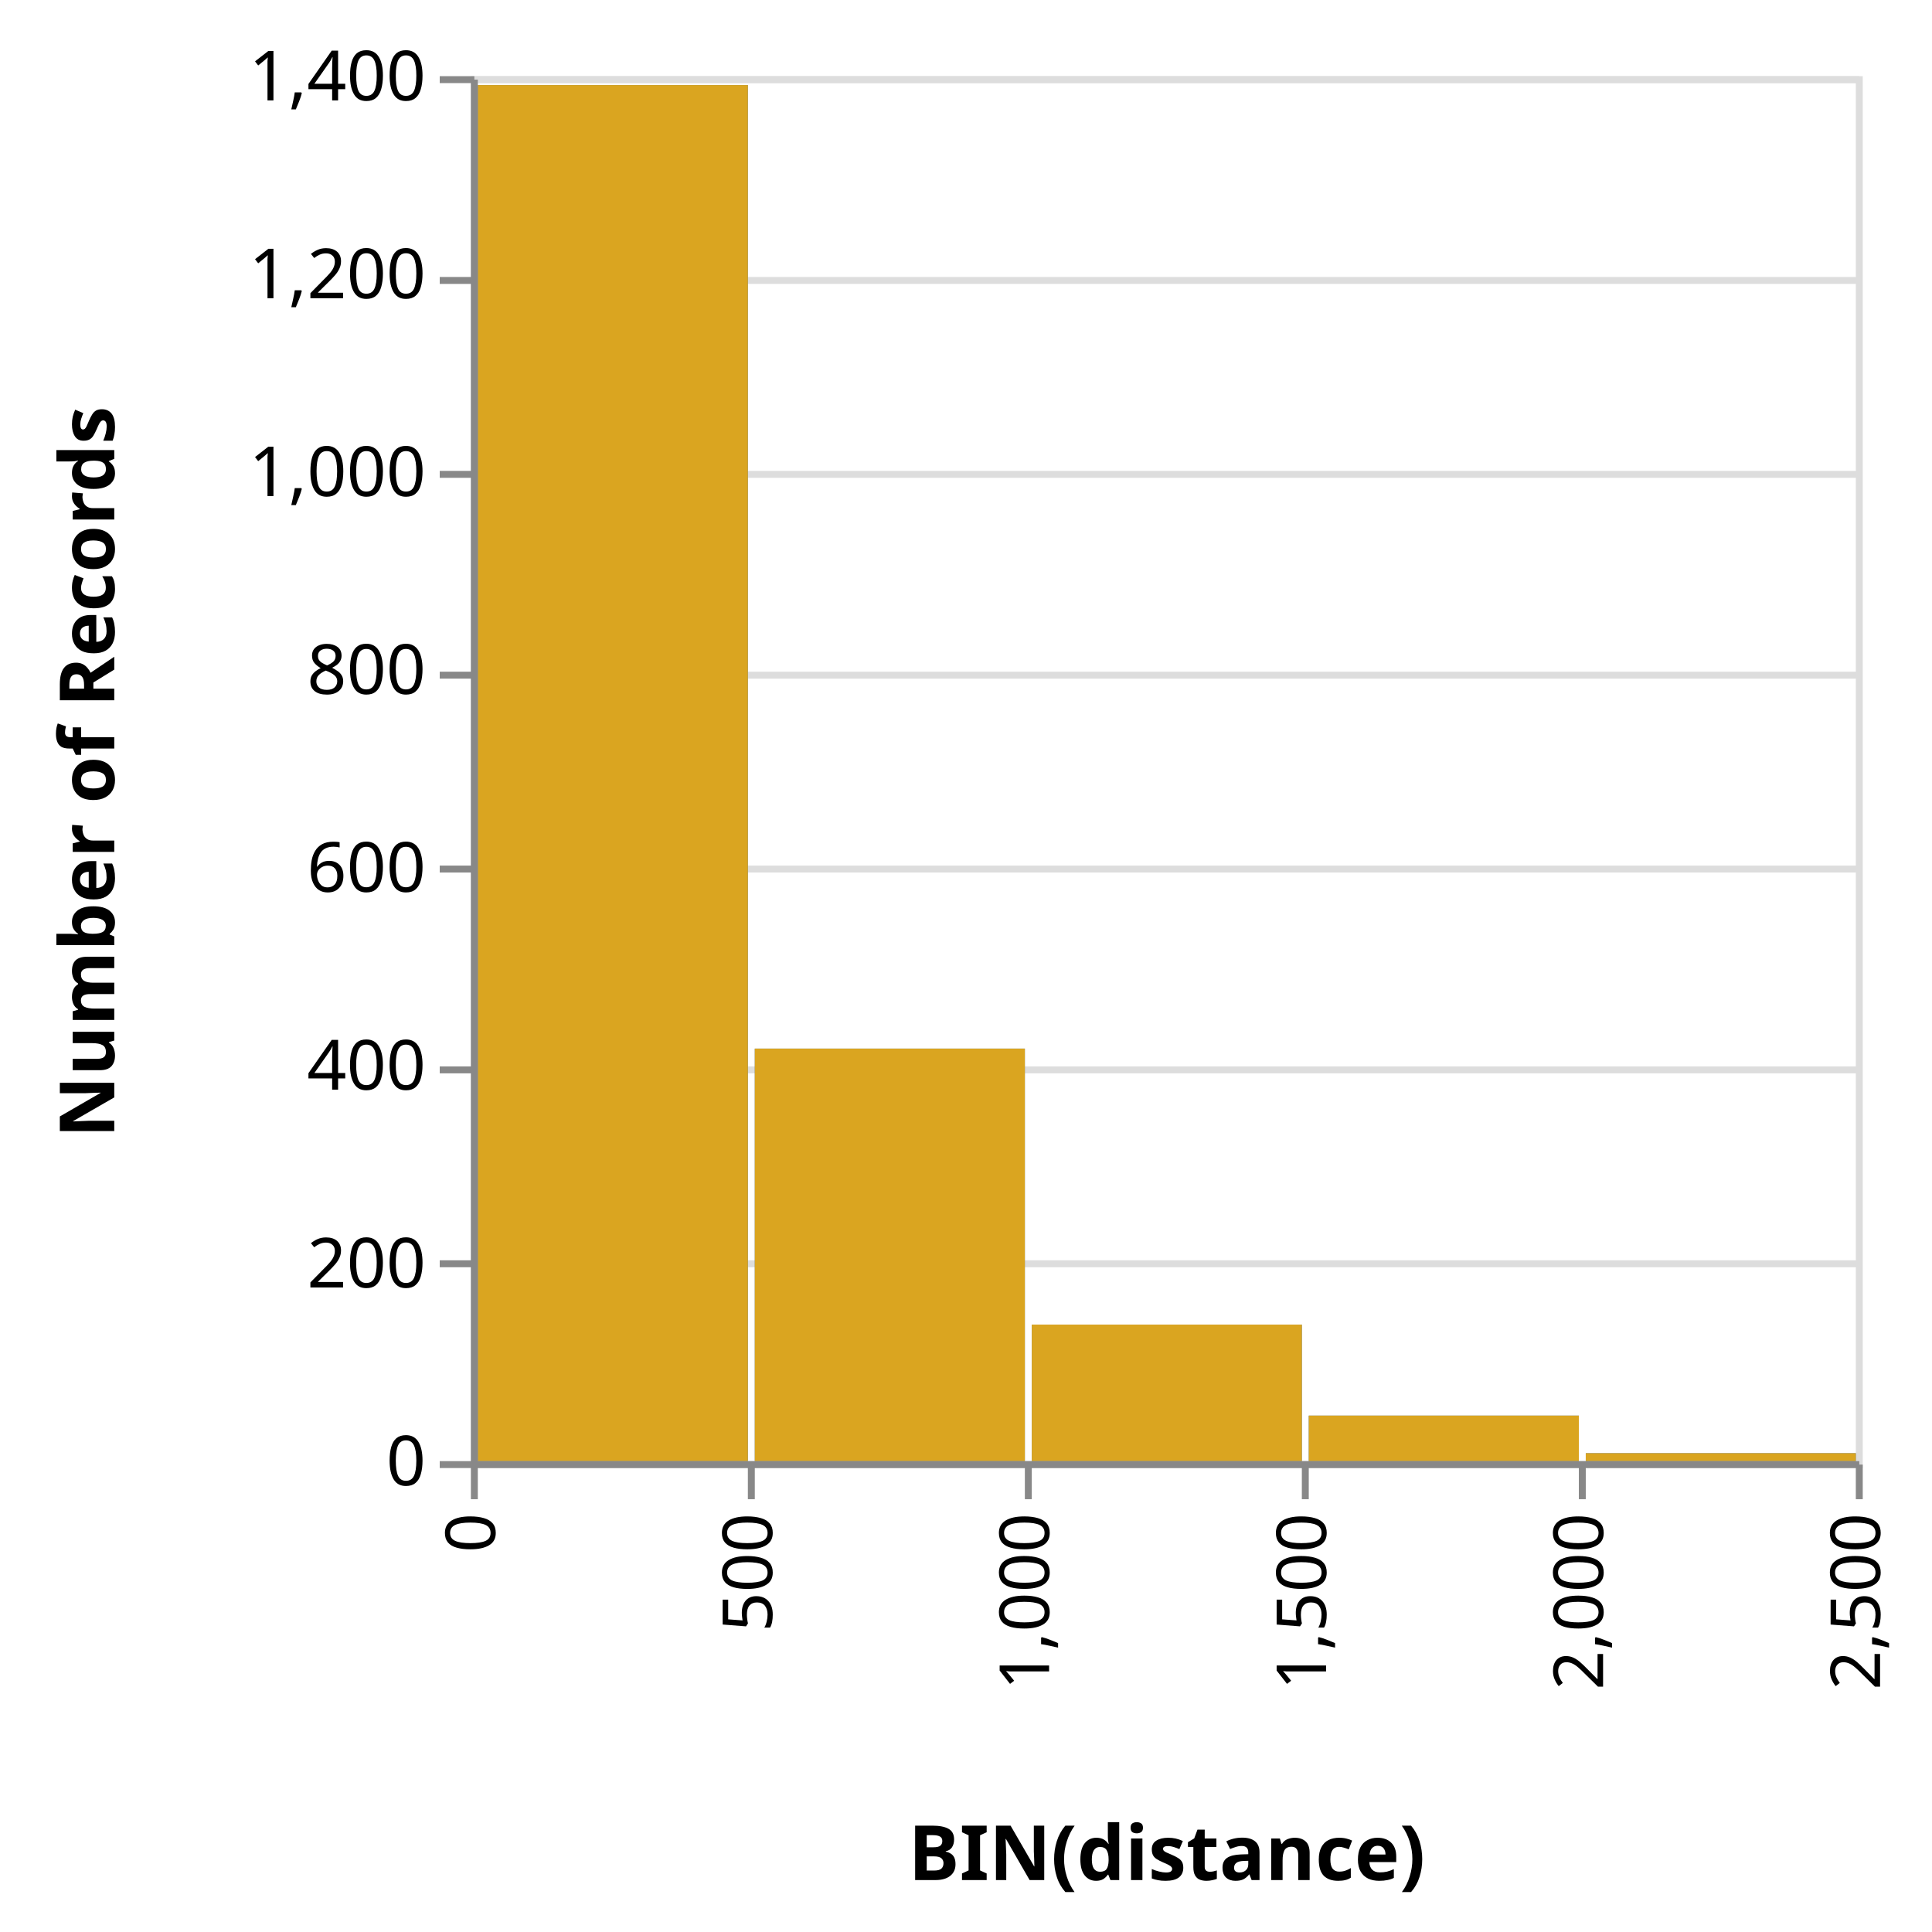
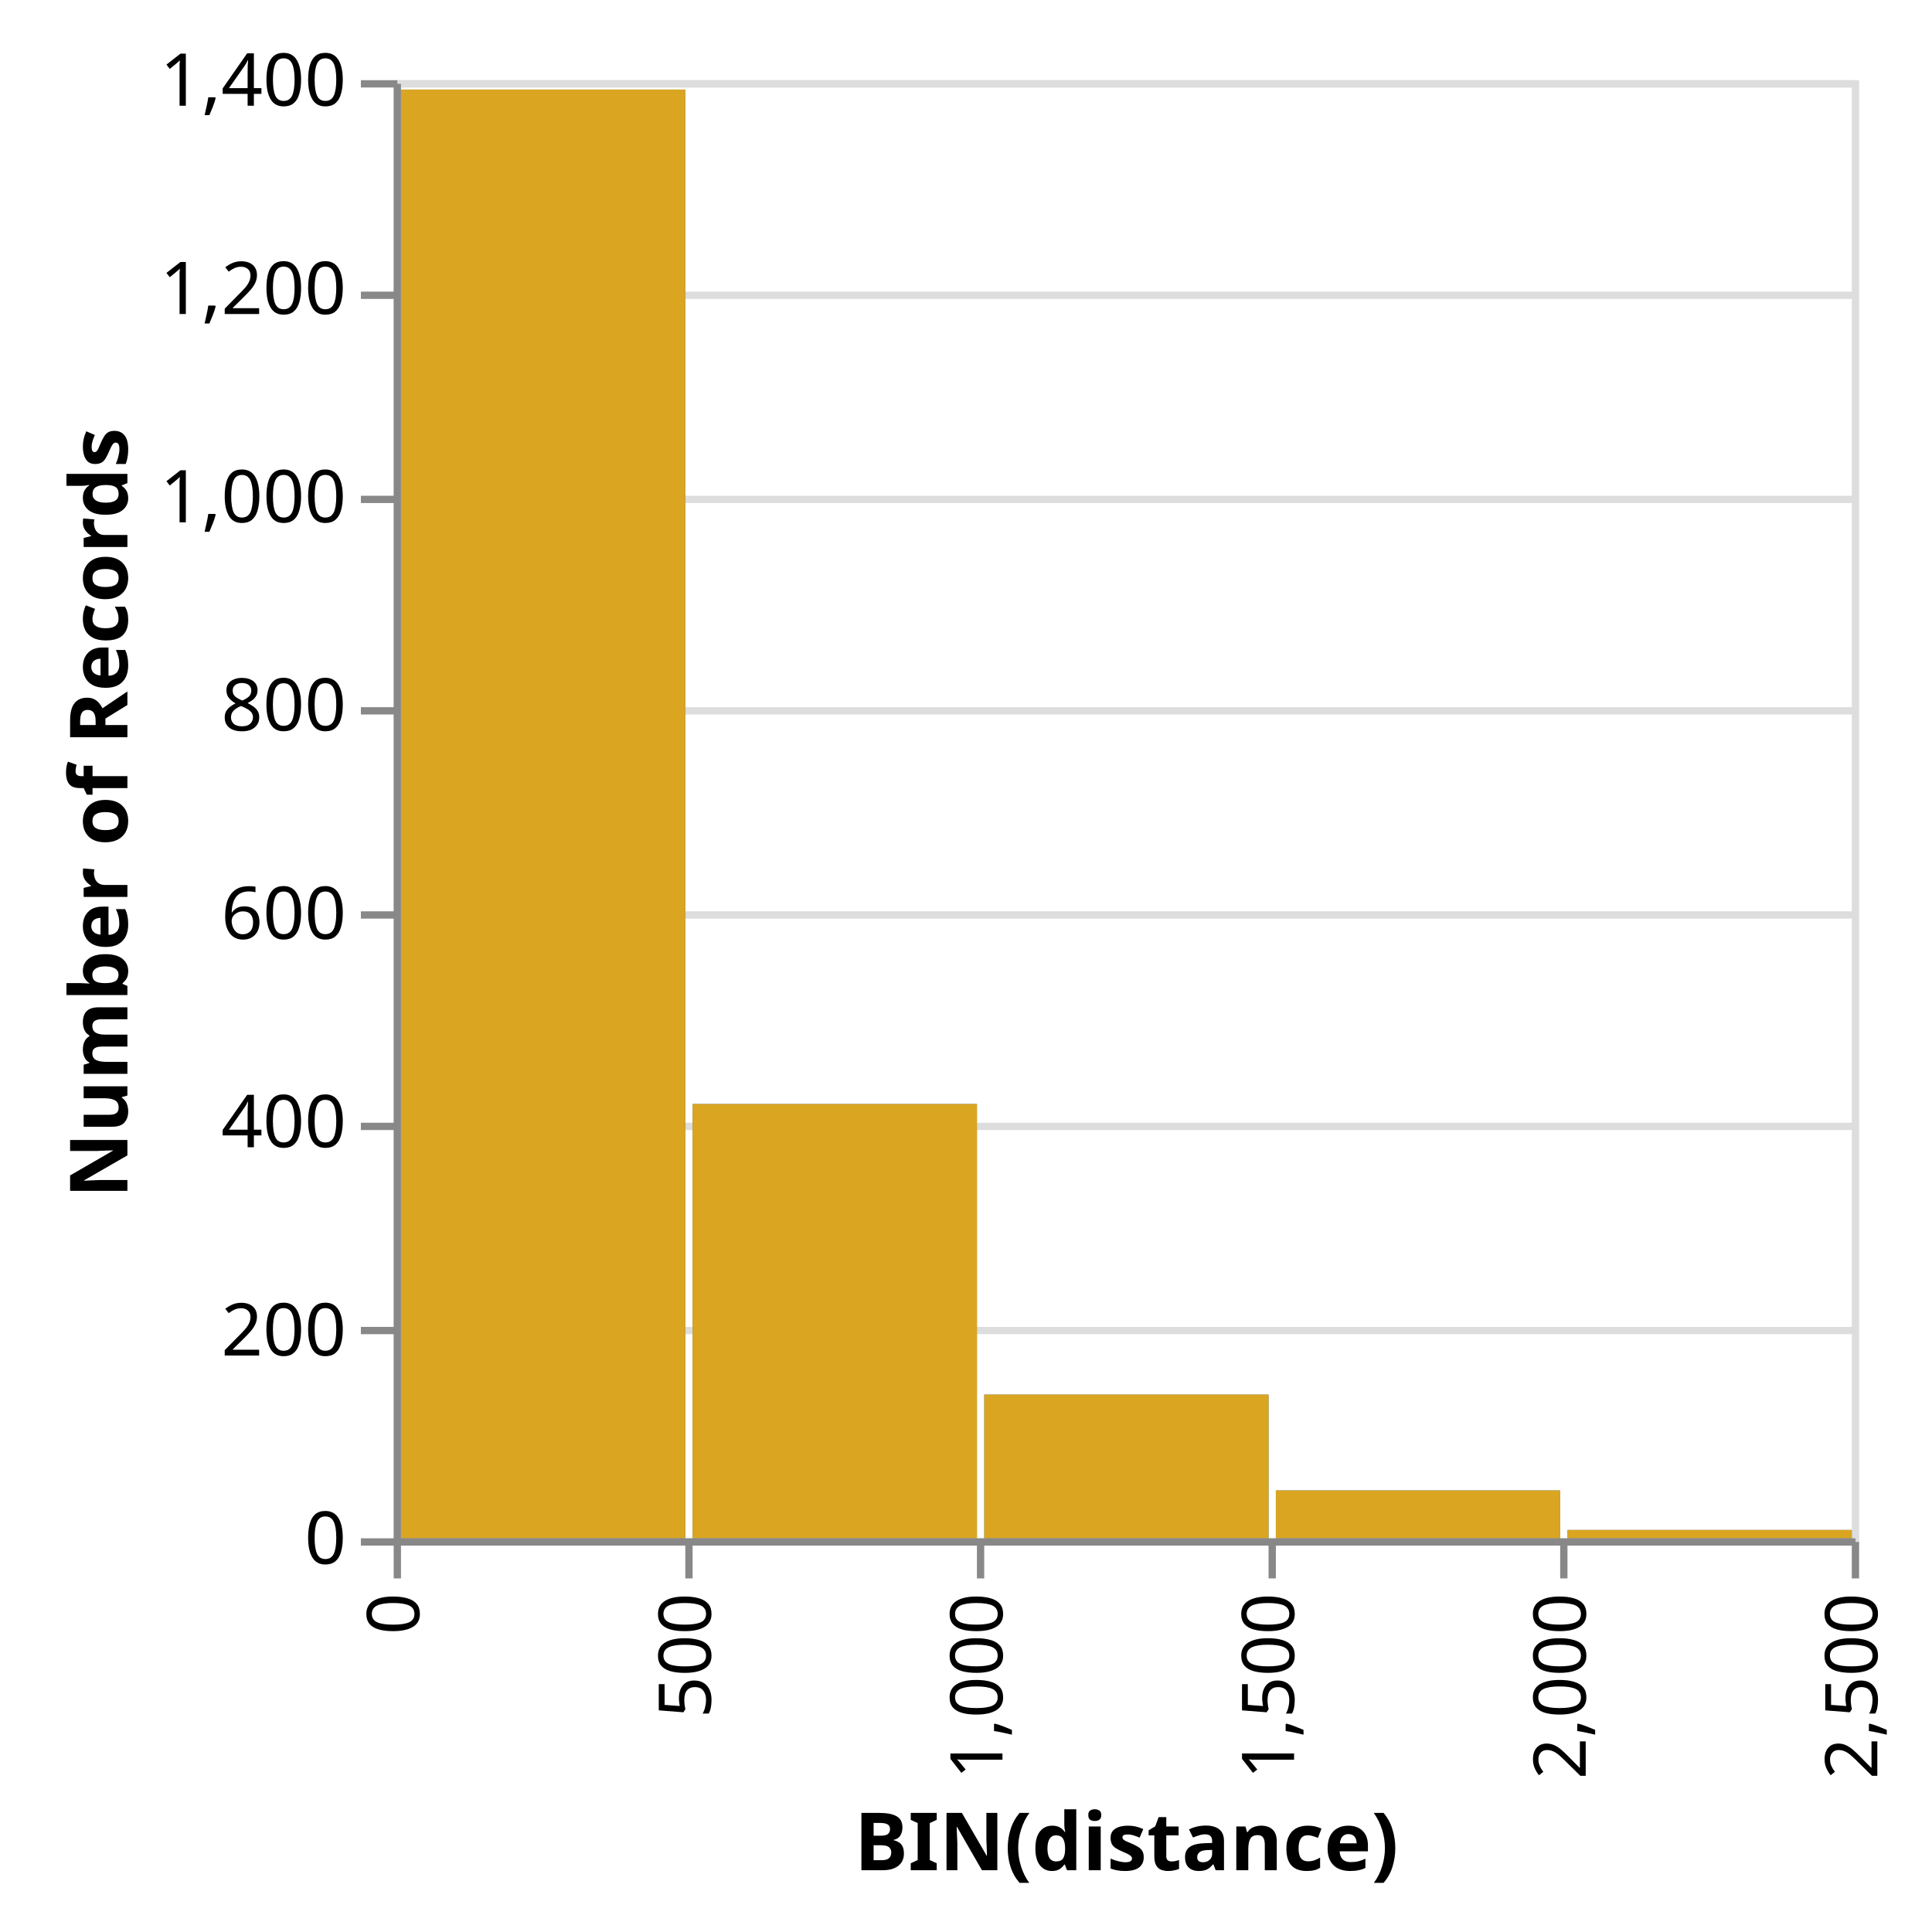
- <svg xmlns="http://www.w3.org/2000/svg" class="marks" width="279" height="279" viewBox="0 0 279 279" version="1.1">
-   <g transform="translate(68,11)">
+ <svg xmlns="http://www.w3.org/2000/svg" class="marks" width="265" height="265" viewBox="0 0 265 265" version="1.1">
+   <g transform="translate(54,11)">
    <g class="mark-group role-frame root">
      <g transform="translate(0,0)">
        <path class="background" d="M0.5,0.5h200v200h-200Z" style="fill: transparent; stroke: #ddd;" />
        <g>
          <g class="mark-group role-axis">
            <g transform="translate(0.5,0.5)">
              <path class="background" d="M0,0h0v0h0Z" style="pointer-events: none; fill: none;" />
              <g>
                <g class="mark-rule role-axis-grid" style="pointer-events: none;">
                  <line transform="translate(0,200)" x2="200" y2="0" style="fill: none; stroke: #ddd; stroke-width: 1; stroke-dasharray: ; opacity: 1;" />
                  <line transform="translate(0,171)" x2="200" y2="0" style="fill: none; stroke: #ddd; stroke-width: 1; stroke-dasharray: ; opacity: 1;" />
                  <line transform="translate(0,143)" x2="200" y2="0" style="fill: none; stroke: #ddd; stroke-width: 1; stroke-dasharray: ; opacity: 1;" />
                  <line transform="translate(0,114)" x2="200" y2="0" style="fill: none; stroke: #ddd; stroke-width: 1; stroke-dasharray: ; opacity: 1;" />
                  <line transform="translate(0,86)" x2="200" y2="0" style="fill: none; stroke: #ddd; stroke-width: 1; stroke-dasharray: ; opacity: 1;" />
                  <line transform="translate(0,57)" x2="200" y2="0" style="fill: none; stroke: #ddd; stroke-width: 1; stroke-dasharray: ; opacity: 1;" />
                  <line transform="translate(0,29)" x2="200" y2="0" style="fill: none; stroke: #ddd; stroke-width: 1; stroke-dasharray: ; opacity: 1;" />
                  <line transform="translate(0,0)" x2="200" y2="0" style="fill: none; stroke: #ddd; stroke-width: 1; stroke-dasharray: ; opacity: 1;" />
                </g>
              </g>
            </g>
          </g>
          <g class="mark-rect role-mark layer_0_marks">
            <path d="M1,1.286h39v198.714h-39Z" style="fill: #4c78a8;" />
            <path d="M41,140.429h39v59.571h-39Z" style="fill: #4c78a8;" />
            <path d="M81,180.286h39v19.714h-39Z" style="fill: #4c78a8;" />
            <path d="M161,198.857h39v1.143h-39Z" style="fill: #4c78a8;" />
            <path d="M121,193.429h39v6.571h-39Z" style="fill: #4c78a8;" />
          </g>
          <g class="mark-rect role-mark layer_1_marks">
            <path d="M1,1.286h39v198.714h-39Z" style="fill: goldenrod;" />
            <path d="M41,140.429h39v59.571h-39Z" style="fill: goldenrod;" />
            <path d="M81,180.286h39v19.714h-39Z" style="fill: goldenrod;" />
            <path d="M161,198.857h39v1.143h-39Z" style="fill: goldenrod;" />
            <path d="M121,193.429h39v6.571h-39Z" style="fill: goldenrod;" />
          </g>
          <g class="mark-group role-axis">
            <g transform="translate(0.5,200.5)">
              <path class="background" d="M0,0h0v0h0Z" style="pointer-events: none; fill: none;" />
              <g>
                <g class="mark-rule role-axis-tick" style="pointer-events: none;">
                  <line transform="translate(0,0)" x2="0" y2="5" style="fill: none; stroke: #888; stroke-width: 1; opacity: 1;" />
                  <line transform="translate(40,0)" x2="0" y2="5" style="fill: none; stroke: #888; stroke-width: 1; opacity: 1;" />
                  <line transform="translate(80,0)" x2="0" y2="5" style="fill: none; stroke: #888; stroke-width: 1; opacity: 1;" />
                  <line transform="translate(120,0)" x2="0" y2="5" style="fill: none; stroke: #888; stroke-width: 1; opacity: 1;" />
                  <line transform="translate(160,0)" x2="0" y2="5" style="fill: none; stroke: #888; stroke-width: 1; opacity: 1;" />
                  <line transform="translate(200,0)" x2="0" y2="5" style="fill: none; stroke: #888; stroke-width: 1; opacity: 1;" />
                </g>
                <g class="mark-text role-axis-label" style="pointer-events: none;">
                  <text text-anchor="end" transform="translate(0,7) rotate(270) translate(0,3)" style="font: 10px sans-serif; fill: #000; opacity: 1;">0</text>
                  <text text-anchor="end" transform="translate(40,7) rotate(270) translate(0,3)" style="font: 10px sans-serif; fill: #000; opacity: 1;">500</text>
                  <text text-anchor="end" transform="translate(80,7) rotate(270) translate(0,3)" style="font: 10px sans-serif; fill: #000; opacity: 1;">1,000</text>
                  <text text-anchor="end" transform="translate(120,7) rotate(270) translate(0,3)" style="font: 10px sans-serif; fill: #000; opacity: 1;">1,500</text>
                  <text text-anchor="end" transform="translate(160,7) rotate(270) translate(0,3)" style="font: 10px sans-serif; fill: #000; opacity: 1;">2,000</text>
                  <text text-anchor="end" transform="translate(200,7) rotate(270) translate(0,3)" style="font: 10px sans-serif; fill: #000; opacity: 1;">2,500</text>
                </g>
                <g class="mark-rule role-axis-domain" style="pointer-events: none;">
                  <line transform="translate(0,0)" x2="200" y2="0" style="fill: none; stroke: #888; stroke-width: 1; opacity: 1;" />
                </g>
                <g class="mark-text role-axis-title" style="pointer-events: none;">
-                   <text text-anchor="middle" transform="translate(100,60)" style="font: bold 11px sans-serif; fill: #000; opacity: 1;">BIN(distance)</text>
+                   <text text-anchor="middle" transform="translate(100,45.02441)" style="font: bold 11px sans-serif; fill: #000; opacity: 1;">BIN(distance)</text>
                </g>
              </g>
            </g>
          </g>
          <g class="mark-group role-axis">
            <g transform="translate(0.5,0.5)">
              <path class="background" d="M0,0h0v0h0Z" style="pointer-events: none; fill: none;" />
              <g>
                <g class="mark-rule role-axis-tick" style="pointer-events: none;">
                  <line transform="translate(0,200)" x2="-5" y2="0" style="fill: none; stroke: #888; stroke-width: 1; opacity: 1;" />
                  <line transform="translate(0,171)" x2="-5" y2="0" style="fill: none; stroke: #888; stroke-width: 1; opacity: 1;" />
                  <line transform="translate(0,143)" x2="-5" y2="0" style="fill: none; stroke: #888; stroke-width: 1; opacity: 1;" />
                  <line transform="translate(0,114)" x2="-5" y2="0" style="fill: none; stroke: #888; stroke-width: 1; opacity: 1;" />
                  <line transform="translate(0,86)" x2="-5" y2="0" style="fill: none; stroke: #888; stroke-width: 1; opacity: 1;" />
                  <line transform="translate(0,57)" x2="-5" y2="0" style="fill: none; stroke: #888; stroke-width: 1; opacity: 1;" />
                  <line transform="translate(0,29)" x2="-5" y2="0" style="fill: none; stroke: #888; stroke-width: 1; opacity: 1;" />
                  <line transform="translate(0,0)" x2="-5" y2="0" style="fill: none; stroke: #888; stroke-width: 1; opacity: 1;" />
                </g>
                <g class="mark-text role-axis-label" style="pointer-events: none;">
                  <text text-anchor="end" transform="translate(-7,203)" style="font: 10px sans-serif; fill: #000; opacity: 1;">0</text>
                  <text text-anchor="end" transform="translate(-7,174.4286)" style="font: 10px sans-serif; fill: #000; opacity: 1;">200</text>
                  <text text-anchor="end" transform="translate(-7,145.8571)" style="font: 10px sans-serif; fill: #000; opacity: 1;">400</text>
                  <text text-anchor="end" transform="translate(-7,117.2857)" style="font: 10px sans-serif; fill: #000; opacity: 1;">600</text>
                  <text text-anchor="end" transform="translate(-7,88.71429)" style="font: 10px sans-serif; fill: #000; opacity: 1;">800</text>
                  <text text-anchor="end" transform="translate(-7,60.14286)" style="font: 10px sans-serif; fill: #000; opacity: 1;">1,000</text>
                  <text text-anchor="end" transform="translate(-7,31.57143)" style="font: 10px sans-serif; fill: #000; opacity: 1;">1,200</text>
                  <text text-anchor="end" transform="translate(-7,3)" style="font: 10px sans-serif; fill: #000; opacity: 1;">1,400</text>
                </g>
                <g class="mark-rule role-axis-domain" style="pointer-events: none;">
                  <line transform="translate(0,200)" x2="0" y2="-200" style="fill: none; stroke: #888; stroke-width: 1; opacity: 1;" />
                </g>
                <g class="mark-text role-axis-title" style="pointer-events: none;">
-                   <text text-anchor="middle" transform="translate(-50,100) rotate(-90) translate(0,-2)" style="font: bold 11px sans-serif; fill: #000; opacity: 1;">Number of Records</text>
+                   <text text-anchor="middle" transform="translate(-35.02441,100) rotate(-90) translate(0,-2)" style="font: bold 11px sans-serif; fill: #000; opacity: 1;">Number of Records</text>
                </g>
              </g>
            </g>
          </g>
        </g>
      </g>
    </g>
  </g>
</svg>
